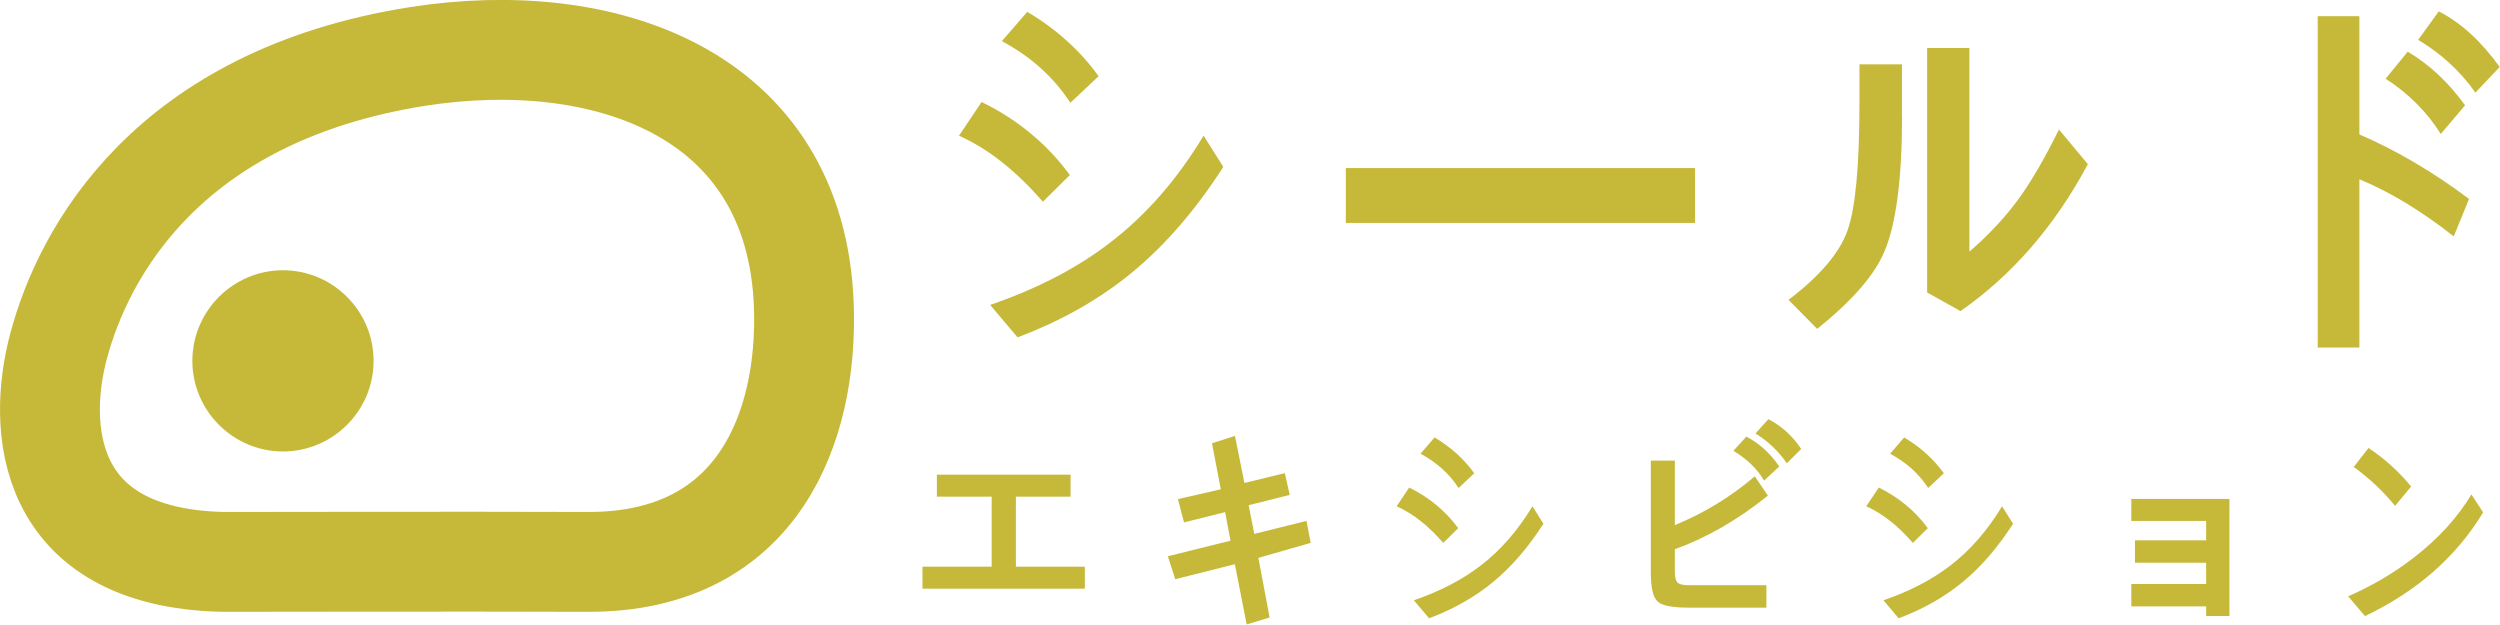
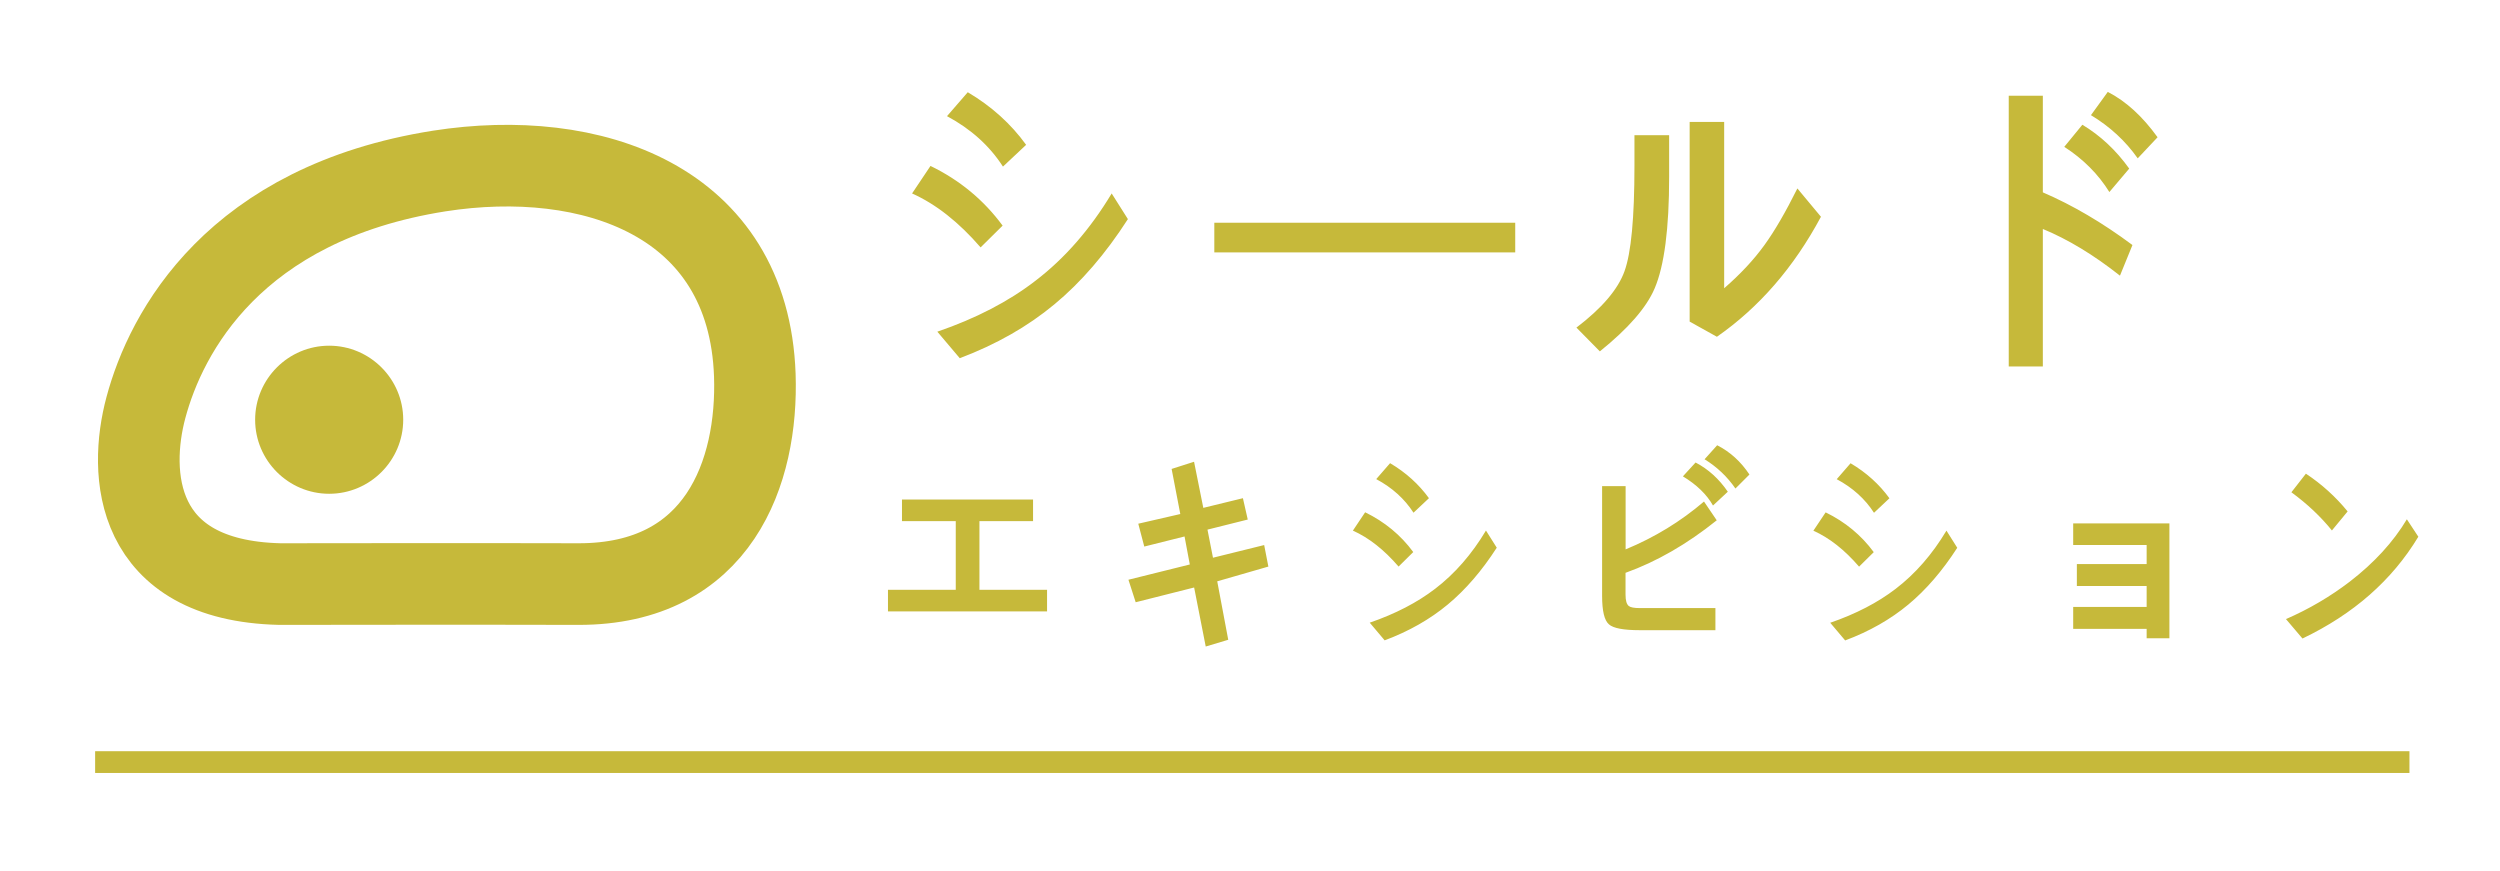
- <svg xmlns="http://www.w3.org/2000/svg" xml:space="preserve" width="18.777mm" height="4.69mm" version="1.1" style="shape-rendering:geometricPrecision; text-rendering:geometricPrecision; image-rendering:optimizeQuality; fill-rule:evenodd; clip-rule:evenodd" viewBox="0 0 213.53 53.33">
+ <svg xmlns="http://www.w3.org/2000/svg" xml:space="preserve" width="22.98mm" height="8mm" version="1.1" style="shape-rendering:geometricPrecision; text-rendering:geometricPrecision; image-rendering:optimizeQuality; fill-rule:evenodd; clip-rule:evenodd" viewBox="0 0 299.84 104.38">
  <defs>
    <style type="text/css">
   
-     .str0 {stroke:#C6B93A;stroke-width:8.53;stroke-miterlimit:22.926}
+     .str0 {stroke:#C6B93A;stroke-width:9.79;stroke-miterlimit:22.926}
+     .str1 {stroke:#C6B93A;stroke-width:2.61;stroke-miterlimit:22.926}
    .fil0 {fill:none}
    .fil1 {fill:#C6B93A}
    .fil2 {fill:#C6B93A;fill-rule:nonzero}
   
  </style>
  </defs>
  <g id="Layer_x0020_1">
-     <g id="_512799864">
+     <polygon class="fil0" points="-0,0 299.84,0 299.84,104.38 -0,104.38 " />
+     <g id="_1672744864">
      <g id="atau-belgi.svg">
-         <path class="fil0 str0" d="M35.67 4.82c-21.42,3.38 -28.56,16.83 -30.66,24.72 -1.84,6.84 -1.31,18.07 13.98,18.45 4.96,0 19.39,-0.04 31.22,0 14.69,0.04 18.79,-11.72 18.45,-21.83 -0.64,-18.35 -17.16,-23.82 -32.99,-21.34z" />
-         <path class="fil1" d="M16.43 30.82c0,-4.26 3.48,-7.74 7.74,-7.74 4.26,0 7.74,3.48 7.74,7.74 0,4.26 -3.48,7.74 -7.74,7.74 -4.26,0 -7.74,-3.48 -7.74,-7.74z" />
+         <path class="fil0 str0" d="M52.68 20.51c-24.57,3.88 -32.76,19.31 -35.18,28.37 -2.11,7.85 -1.51,20.74 16.04,21.17 5.69,0 22.24,-0.04 35.82,0 16.86,0.04 21.56,-13.45 21.17,-25.05 -0.74,-21.06 -19.69,-27.33 -37.85,-24.49z" />
+         <path class="fil1" d="M30.6 50.34c0,-4.89 3.99,-8.88 8.88,-8.88 4.89,0 8.88,3.99 8.88,8.88 0,4.89 -3.99,8.88 -8.88,8.88 -4.89,0 -8.88,-3.99 -8.88,-8.88z" />
      </g>
-       <path class="fil2" d="M92.66 50.28l-13.87 0 0 -1.88 5.91 0 0 -5.98 -4.68 0 0 -1.88 11.42 0 0 1.88 -4.67 0 0 5.98 5.89 0 0 1.88zm19.28 -3.91l-4.46 1.28 0.96 5.09 -1.96 0.59 -1.01 -5.14 -5.09 1.28 -0.63 -1.96 5.35 -1.33 -0.46 -2.44 -3.51 0.88 -0.52 -1.99 3.66 -0.84 -0.75 -3.93 1.96 -0.63 0.81 4.02 3.45 -0.84 0.42 1.86 -3.51 0.88 0.48 2.45 4.46 -1.11 0.36 1.87zm13.98 -5.95l-1.34 1.26c-0.78,-1.21 -1.86,-2.18 -3.25,-2.93l1.2 -1.39c1.38,0.82 2.51,1.84 3.39,3.06zm5.91 4.31c-1.3,2.02 -2.72,3.67 -4.27,4.95 -1.55,1.29 -3.38,2.33 -5.5,3.13l-1.3 -1.54c2.24,-0.77 4.14,-1.76 5.7,-2.96 1.7,-1.3 3.18,-3 4.43,-5.07l0.94 1.49zm-7.28 0.38l-1.28 1.26c-1.27,-1.47 -2.59,-2.51 -3.98,-3.13l1.07 -1.6c1.7,0.83 3.1,1.99 4.19,3.47zm29.29 -6.76l-1.22 1.22c-0.71,-1.03 -1.6,-1.88 -2.68,-2.55l1.1 -1.22c1.12,0.58 2.06,1.42 2.81,2.55zm-1.88 1.5l-1.29 1.2c-0.55,-0.97 -1.42,-1.82 -2.62,-2.55l1.11 -1.21c1.11,0.58 2.05,1.43 2.81,2.55zm-0.97 2.49c-2.59,2.08 -5.24,3.6 -7.94,4.57l0 1.91c0,0.5 0.09,0.83 0.28,0.98 0.15,0.12 0.48,0.18 0.98,0.18l6.56 0 0 1.92 -6.58 0c-1.42,0 -2.32,-0.17 -2.69,-0.51 -0.4,-0.34 -0.6,-1.17 -0.6,-2.48l0 -9.57 2.05 0 0 5.51c2.53,-1.04 4.8,-2.43 6.83,-4.17l1.12 1.65zm15.04 -1.92l-1.34 1.26c-0.78,-1.21 -1.86,-2.18 -3.25,-2.93l1.2 -1.39c1.38,0.82 2.51,1.84 3.39,3.06zm5.91 4.31c-1.3,2.02 -2.72,3.67 -4.27,4.95 -1.55,1.29 -3.38,2.33 -5.5,3.13l-1.3 -1.54c2.24,-0.77 4.14,-1.76 5.7,-2.96 1.7,-1.3 3.18,-3 4.43,-5.07l0.94 1.49zm-7.28 0.38l-1.28 1.26c-1.27,-1.47 -2.59,-2.51 -3.98,-3.13l1.07 -1.6c1.7,0.83 3.1,1.99 4.19,3.47zm25.76 7.5l-1.99 0 0 -0.82 -6.39 0 0 -1.91 6.39 0 0 -1.82 -6.08 0 0 -1.91 6.08 0 0 -1.66 -6.39 0 0 -1.88 8.38 0 0 10.01zm15.52 -11.06l-1.37 1.66c-0.97,-1.2 -2.14,-2.31 -3.53,-3.33l1.26 -1.62c1.37,0.91 2.58,2 3.63,3.28zm6.15 2.21c-2.29,3.79 -5.65,6.74 -10.09,8.86l-1.44 -1.69c2,-0.87 3.86,-1.96 5.55,-3.26 2.12,-1.63 3.78,-3.44 4.98,-5.44l1 1.53zm-118.25 -37.26l-2.42 2.28c-1.4,-2.17 -3.35,-3.93 -5.85,-5.27l2.17 -2.5c2.48,1.47 4.51,3.3 6.1,5.5zm10.64 7.76c-2.33,3.63 -4.9,6.61 -7.68,8.92 -2.79,2.32 -6.08,4.2 -9.89,5.63l-2.34 -2.77c4.03,-1.38 7.45,-3.16 10.26,-5.33 3.07,-2.35 5.72,-5.39 7.97,-9.13l1.69 2.68zm-13.1 0.69l-2.31 2.28c-2.28,-2.64 -4.67,-4.53 -7.16,-5.64l1.93 -2.88c3.06,1.49 5.58,3.57 7.54,6.24zm86.95 -0.93c-2.83,5.29 -6.46,9.47 -10.88,12.55l-2.85 -1.59 0 -20.88 3.61 0 0 17.39c1.67,-1.44 3.07,-2.95 4.21,-4.51 1.08,-1.49 2.23,-3.47 3.44,-5.92l2.47 2.96zm-15.87 -4.16c0,5.4 -0.51,9.29 -1.52,11.65 -0.85,2.01 -2.77,4.2 -5.73,6.58l-2.45 -2.48c2.67,-2.03 4.35,-4 5.03,-5.9 0.69,-1.9 1.03,-5.56 1.03,-10.99l0 -3.23 3.63 0 0 4.37zm51.05 -4.15l-2.08 2.2c-1.28,-1.82 -2.91,-3.32 -4.89,-4.51l1.76 -2.43c1.9,0.97 3.63,2.56 5.2,4.74zm-2.96 3.28l-2.08 2.45c-1.16,-1.86 -2.73,-3.44 -4.71,-4.72l1.89 -2.31c1.88,1.12 3.51,2.65 4.9,4.59zm0.34 7.99l-1.31 3.21c-2.74,-2.16 -5.42,-3.79 -8.06,-4.88l0 14.37 -3.56 0 0 -28.3 3.56 0 0 10.1c3.12,1.34 6.24,3.17 9.36,5.5zm-66.11 2.06l-29.83 0 0 -4.69 29.83 0 0 4.69z" />
+       <path class="fil2" d="M123.07 17.37l-2.78 2.61c-1.6,-2.49 -3.84,-4.51 -6.71,-6.05l2.49 -2.87c2.84,1.68 5.18,3.79 7,6.31zm12.21 8.9c-2.68,4.17 -5.62,7.58 -8.82,10.23 -3.2,2.66 -6.98,4.81 -11.35,6.46l-2.69 -3.18c4.63,-1.59 8.55,-3.62 11.77,-6.11 3.52,-2.69 6.57,-6.19 9.14,-10.47l1.94 3.07zm-15.03 0.79l-2.64 2.61c-2.62,-3.03 -5.36,-5.19 -8.22,-6.47l2.21 -3.3c3.52,1.71 6.4,4.1 8.65,7.16zm98.15 -1.07c-3.25,6.07 -7.41,10.87 -12.48,14.4l-3.27 -1.82 0 -23.95 4.14 0 0 19.95c1.91,-1.66 3.53,-3.38 4.83,-5.18 1.24,-1.71 2.55,-3.98 3.95,-6.79l2.83 3.4zm-18.21 -4.77c0,6.2 -0.58,10.66 -1.74,13.37 -0.98,2.31 -3.18,4.82 -6.57,7.55l-2.81 -2.85c3.06,-2.33 4.99,-4.59 5.77,-6.77 0.79,-2.18 1.19,-6.38 1.19,-12.61l0 -3.7 4.16 0 0 5.02zm58.58 -4.76l-2.38 2.53c-1.47,-2.09 -3.34,-3.81 -5.61,-5.18l2.02 -2.79c2.18,1.12 4.16,2.93 5.97,5.44zm-3.4 3.76l-2.38 2.81c-1.33,-2.14 -3.13,-3.95 -5.41,-5.42l2.17 -2.65c2.15,1.29 4.03,3.04 5.62,5.26zm0.39 9.16l-1.5 3.68c-3.14,-2.48 -6.22,-4.35 -9.25,-5.6l0 16.49 -4.09 0 0 -32.47 4.09 0 0 11.59c3.58,1.54 7.15,3.64 10.74,6.31zm-110.12 0.89l0 -3.56 36.09 0 0 3.56 -36.09 0zm-20.05 43.06l-19.09 0 0 -2.59 8.13 0 0 -8.24 -6.45 0 0 -2.59 15.72 0 0 2.59 -6.43 0 0 8.24 8.11 0 0 2.59zm26.54 -5.38l-6.14 1.77 1.32 7.01 -2.7 0.81 -1.39 -7.08 -7.01 1.77 -0.87 -2.7 7.36 -1.83 -0.63 -3.36 -4.83 1.21 -0.72 -2.74 5.04 -1.16 -1.04 -5.41 2.69 -0.86 1.11 5.53 4.75 -1.16 0.58 2.56 -4.83 1.21 0.66 3.37 6.14 -1.52 0.5 2.57zm19.25 -8.2l-1.85 1.74c-1.07,-1.66 -2.56,-3.01 -4.47,-4.03l1.66 -1.91c1.9,1.12 3.45,2.53 4.67,4.21zm8.14 5.93c-1.79,2.78 -3.75,5.05 -5.88,6.82 -2.13,1.77 -4.65,3.21 -7.57,4.3l-1.79 -2.12c3.08,-1.06 5.7,-2.42 7.85,-4.07 2.35,-1.8 4.38,-4.12 6.09,-6.98l1.29 2.05zm-10.02 0.53l-1.76 1.74c-1.74,-2.02 -3.57,-3.46 -5.48,-4.31l1.47 -2.2c2.34,1.14 4.27,2.73 5.77,4.77zm40.32 -9.3l-1.68 1.68c-0.97,-1.41 -2.2,-2.58 -3.7,-3.51l1.51 -1.68c1.55,0.79 2.84,1.96 3.87,3.51zm-2.59 2.06l-1.78 1.66c-0.75,-1.33 -1.96,-2.5 -3.61,-3.5l1.52 -1.66c1.53,0.8 2.82,1.97 3.87,3.51zm-1.33 3.43c-3.56,2.86 -7.21,4.96 -10.94,6.3l0 2.63c0,0.69 0.13,1.14 0.39,1.35 0.21,0.17 0.65,0.25 1.35,0.25l9.04 0 0 2.65 -9.06 0c-1.95,0 -3.19,-0.23 -3.71,-0.7 -0.55,-0.47 -0.82,-1.61 -0.82,-3.41l0 -13.17 2.82 0 0 7.59c3.48,-1.44 6.61,-3.35 9.4,-5.74l1.54 2.27zm20.71 -2.64l-1.85 1.74c-1.07,-1.66 -2.56,-3.01 -4.47,-4.03l1.66 -1.91c1.9,1.12 3.45,2.53 4.67,4.21zm8.14 5.93c-1.79,2.78 -3.75,5.05 -5.88,6.82 -2.13,1.77 -4.65,3.21 -7.57,4.3l-1.79 -2.12c3.08,-1.06 5.7,-2.42 7.85,-4.07 2.35,-1.8 4.38,-4.12 6.09,-6.98l1.29 2.05zm-10.02 0.53l-1.76 1.74c-1.74,-2.02 -3.57,-3.46 -5.48,-4.31l1.47 -2.2c2.34,1.14 4.27,2.73 5.77,4.77zm35.47 10.33l-2.74 0 0 -1.13 -8.81 0 0 -2.63 8.81 0 0 -2.51 -8.37 0 0 -2.63 8.37 0 0 -2.29 -8.81 0 0 -2.59 11.54 0 0 13.78zm21.37 -15.22l-1.89 2.29c-1.33,-1.65 -2.95,-3.18 -4.86,-4.58l1.74 -2.23c1.89,1.25 3.56,2.76 5,4.52zm8.47 3.05c-3.15,5.22 -7.78,9.28 -13.89,12.2l-1.98 -2.33c2.76,-1.2 5.31,-2.7 7.65,-4.49 2.92,-2.25 5.21,-4.74 6.85,-7.48l1.38 2.1z" />
+       <line class="fil0 str1" x1="11.41" y1="91.4" x2="288.98" y2="91.4" />
    </g>
  </g>
</svg>
